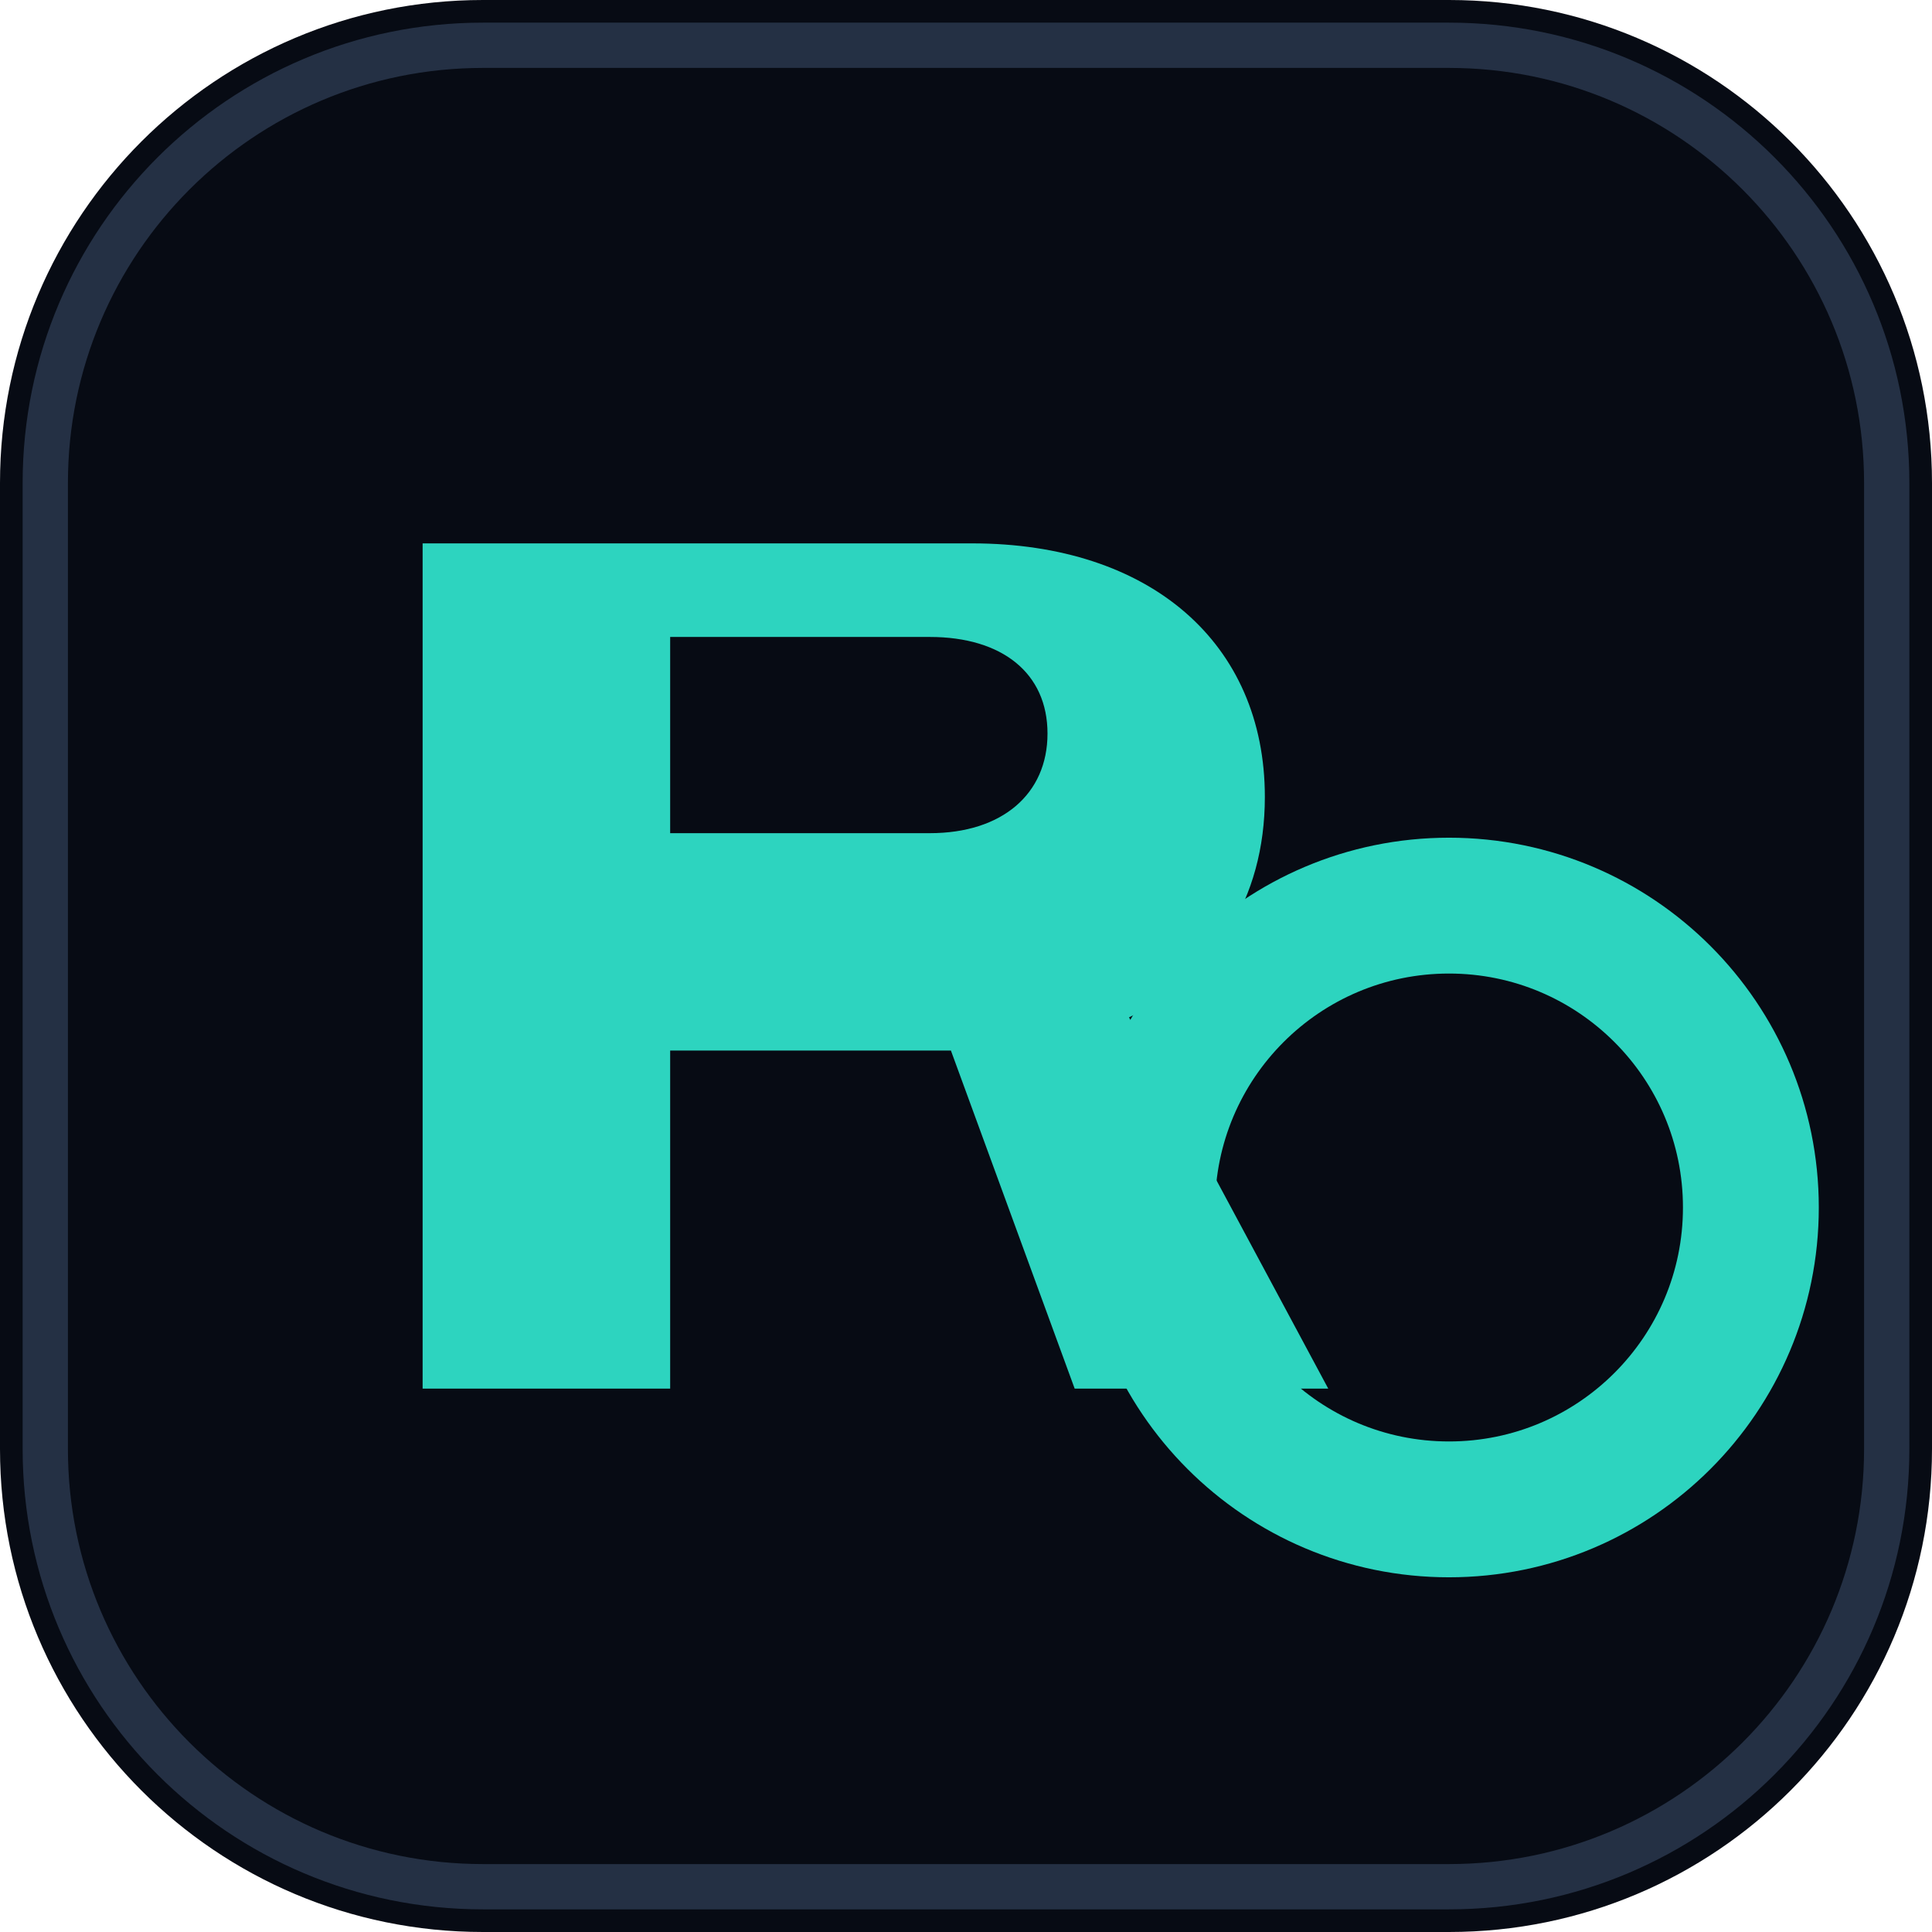
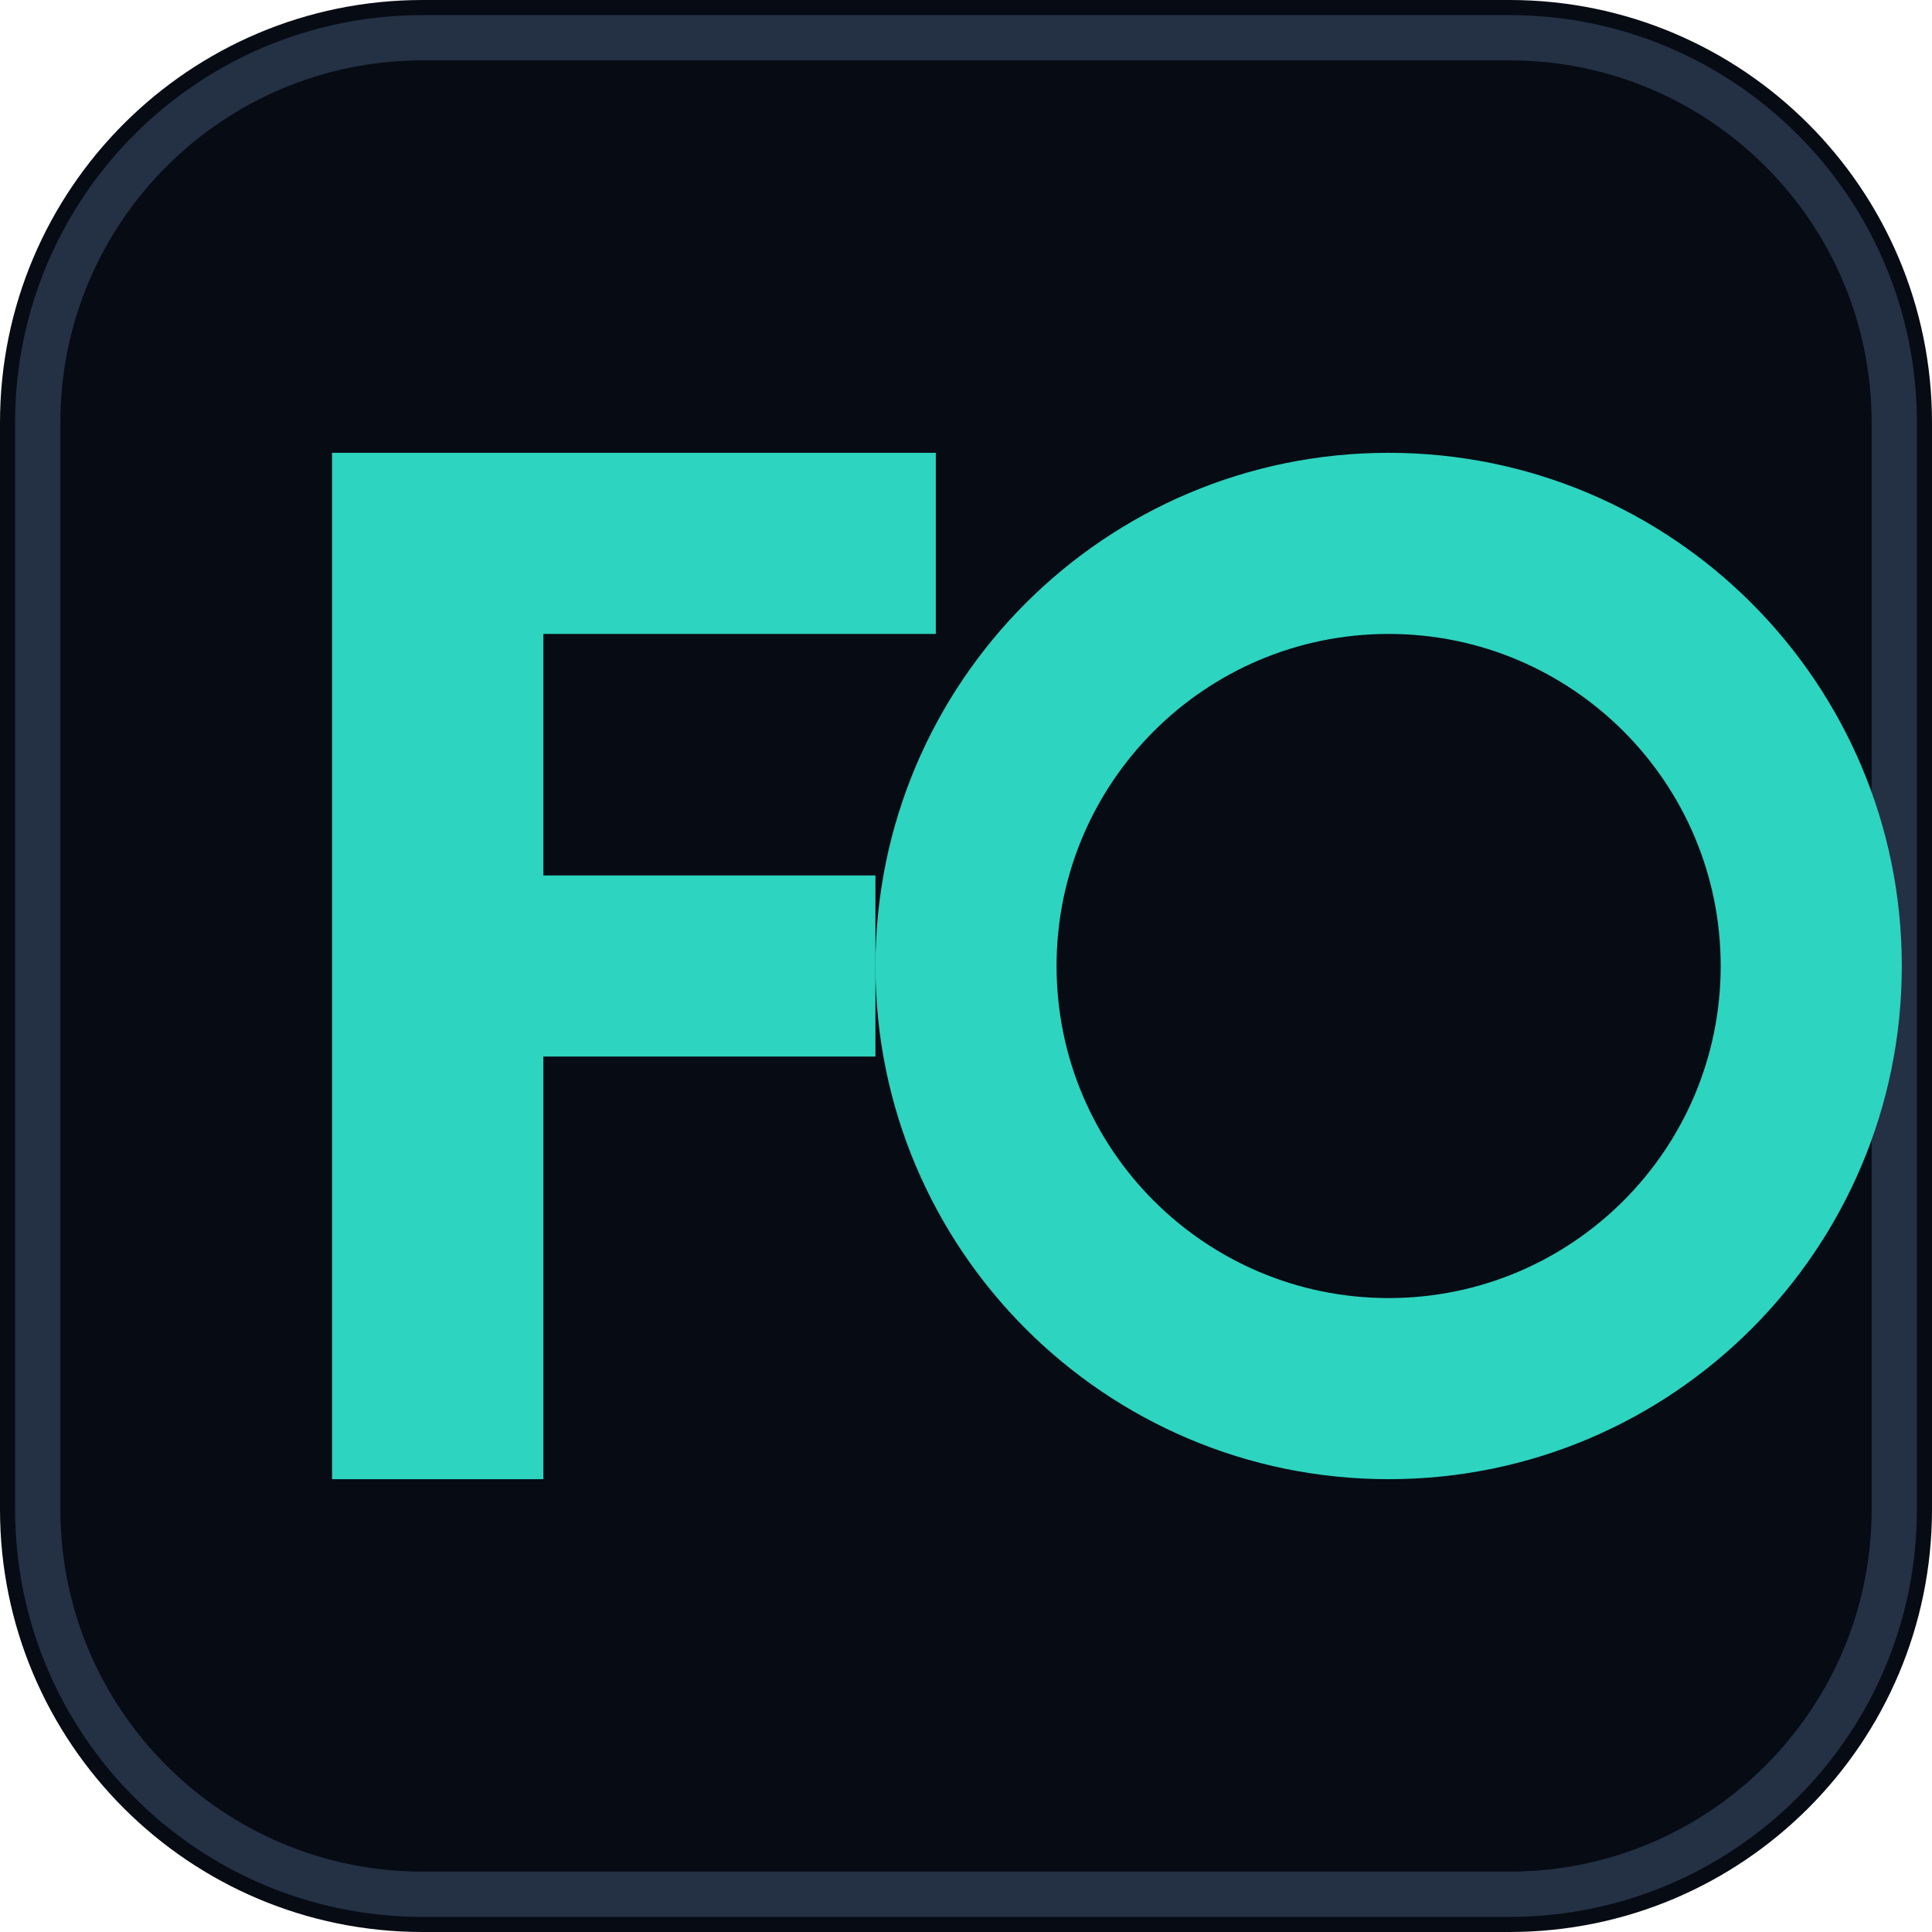
<svg xmlns="http://www.w3.org/2000/svg" viewBox="0 0 512 512" fill="none">
-   <rect width="512" height="512" rx="128" fill="#070b14" />
-   <rect x="12" y="12" width="488" height="488" rx="116" stroke="#243044" stroke-width="12" />
-   <path d="M112 368V144h145.6c47.2 0 77.6 26.4 77.6 67.2 0 27.2-13.6 48-36 58.4L352 368h-67.2l-32.8-89.6H177.6V368H112Zm65.6-147.2h68.8c19.2 0 31.2-10.4 31.2-26.4s-12-25.6-31.2-25.6h-68.8v52Z" fill="#2dd4bf" />
-   <circle cx="384" cy="320" r="80" stroke="#2dd4bf" stroke-width="36" fill="none" />
+   <rect width="512" height="512" rx="112" fill="#070b14" />
+   <rect x="10" y="10" width="492" height="492" rx="102" stroke="#243044" stroke-width="12" />
+   <path fill="#2dd4bf" d="M88 120h160v48H144v64h88v48H144v112H88V120Z" />
+   <path fill="#2dd4bf" fill-rule="evenodd" d="M368 120c75.11 0 136 60.89 136 136s-60.89 136-136 136-136-60.89-136-136 60.89-136 136-136Zm0 48c-48.6 0-88 39.4-88 88s39.4 88 88 88 88-39.4 88-88-39.4-88-88-88Z" />
</svg>
